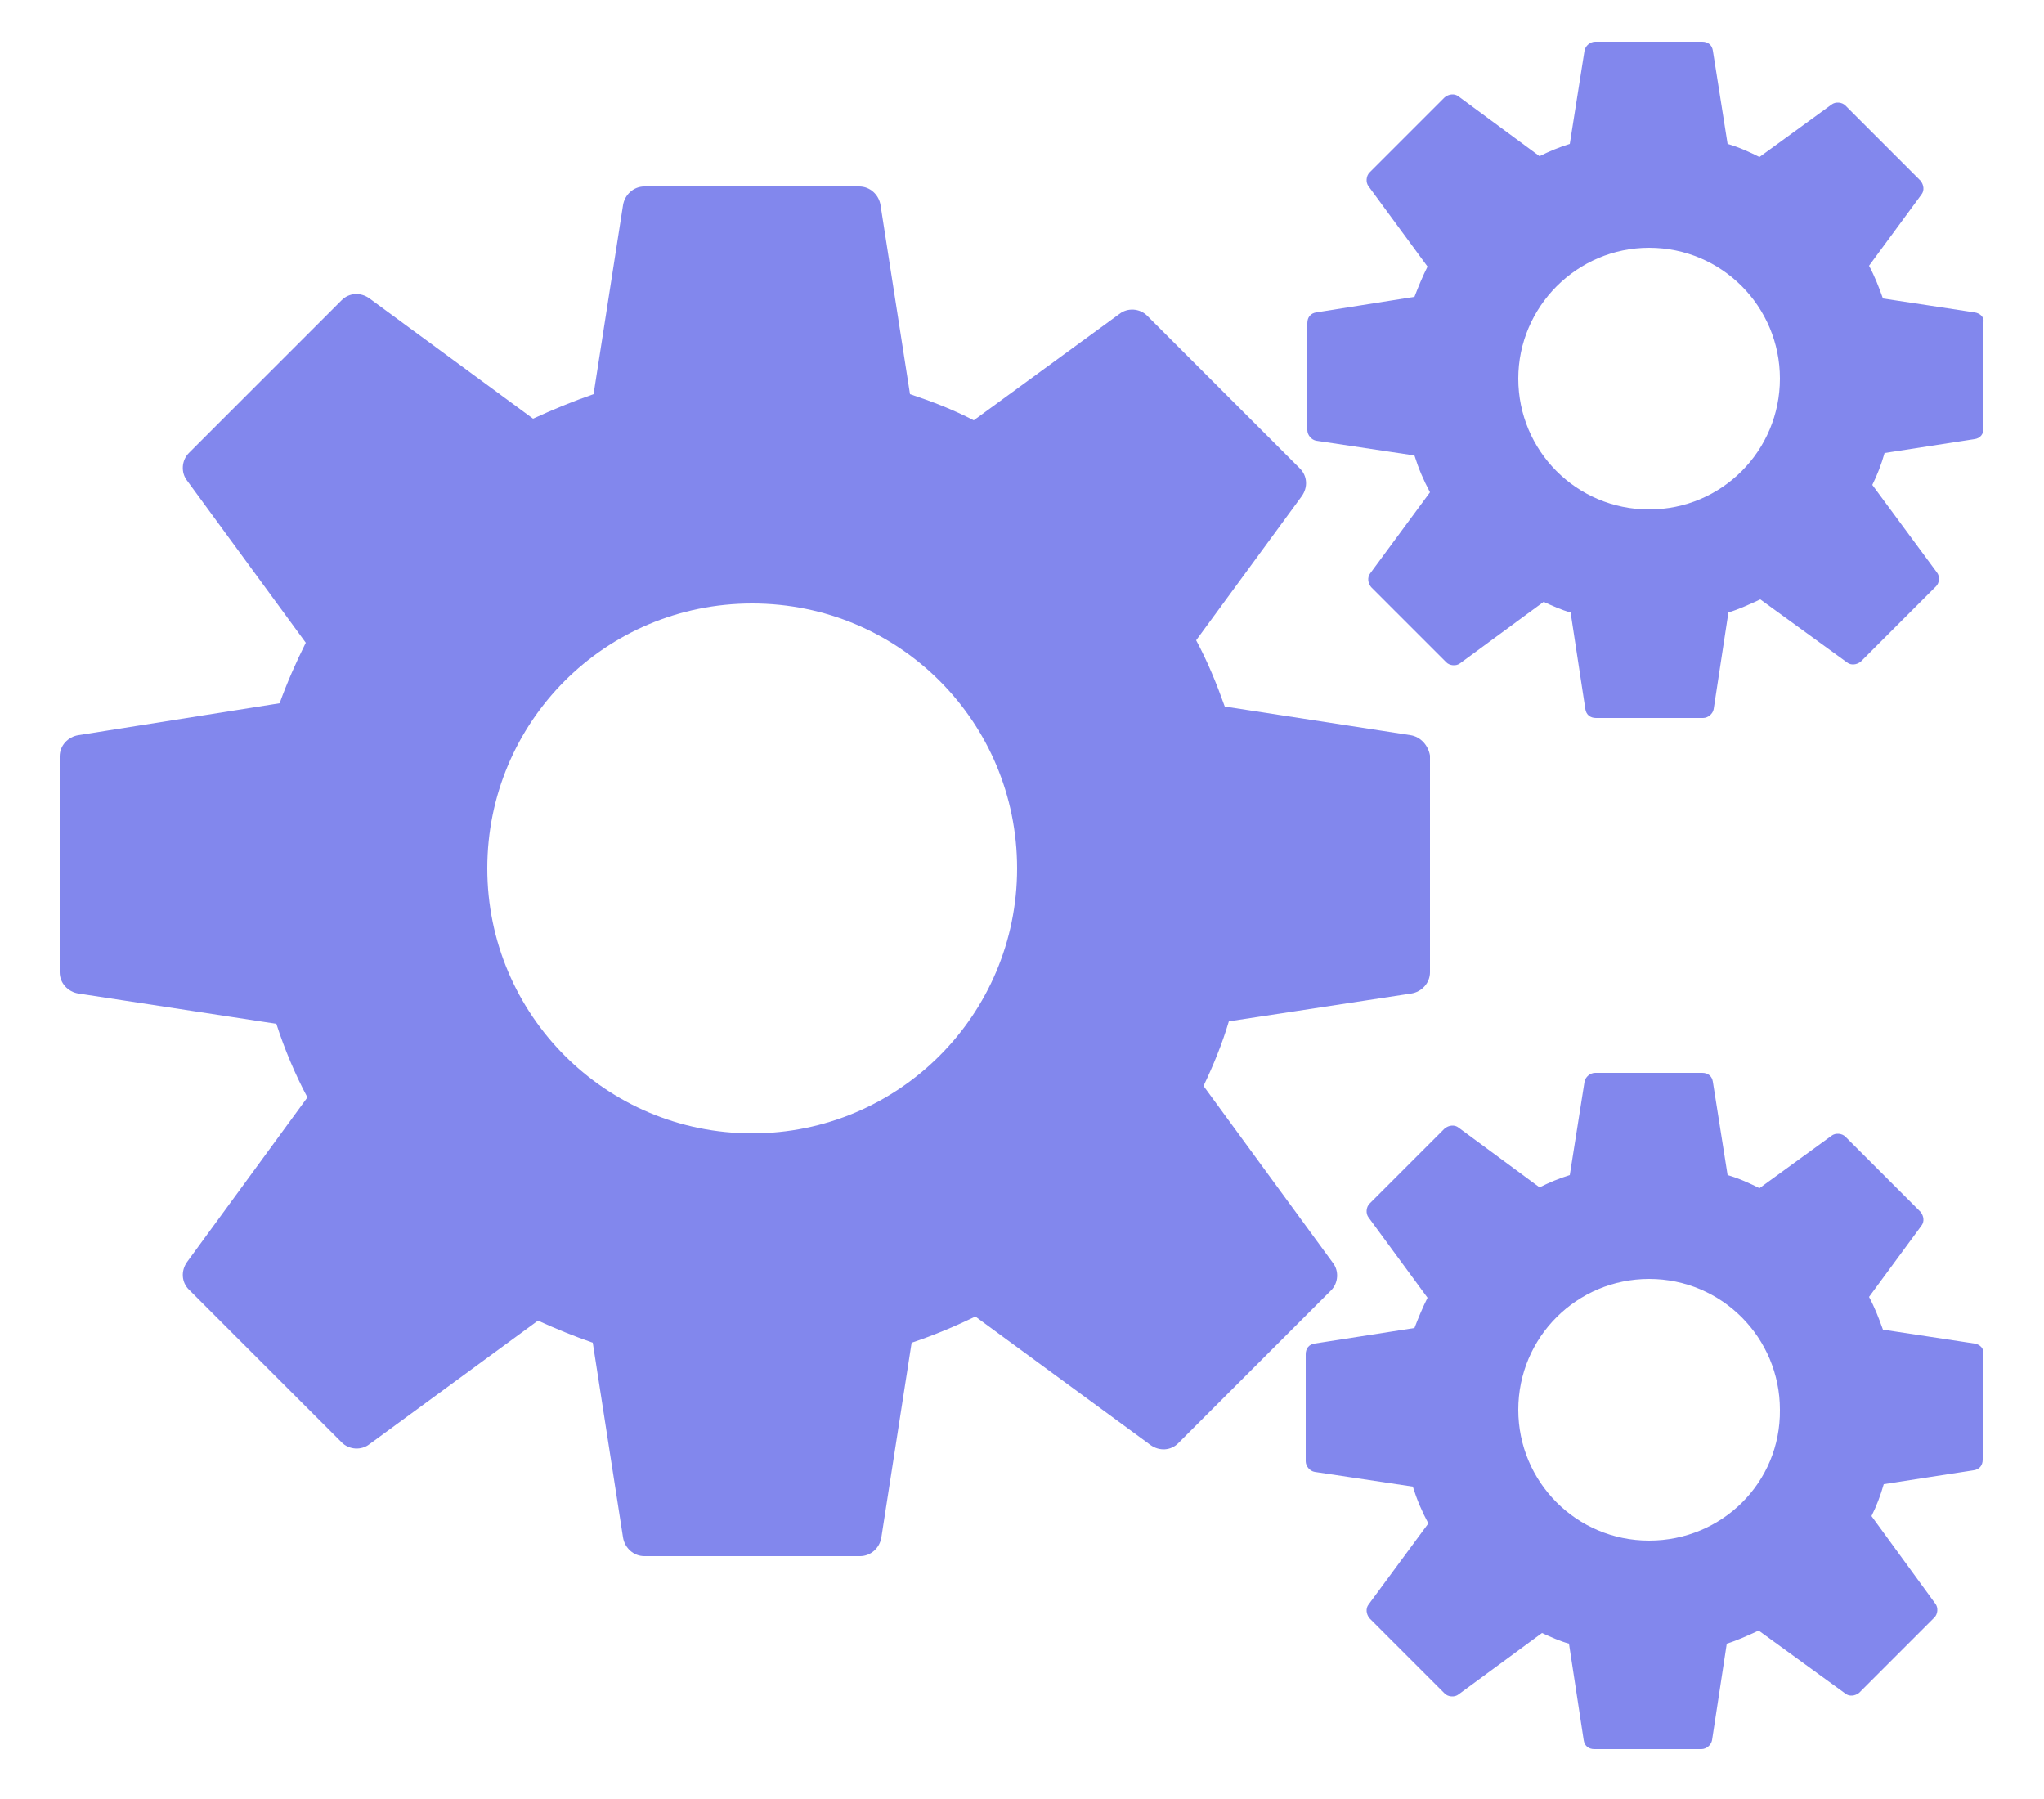
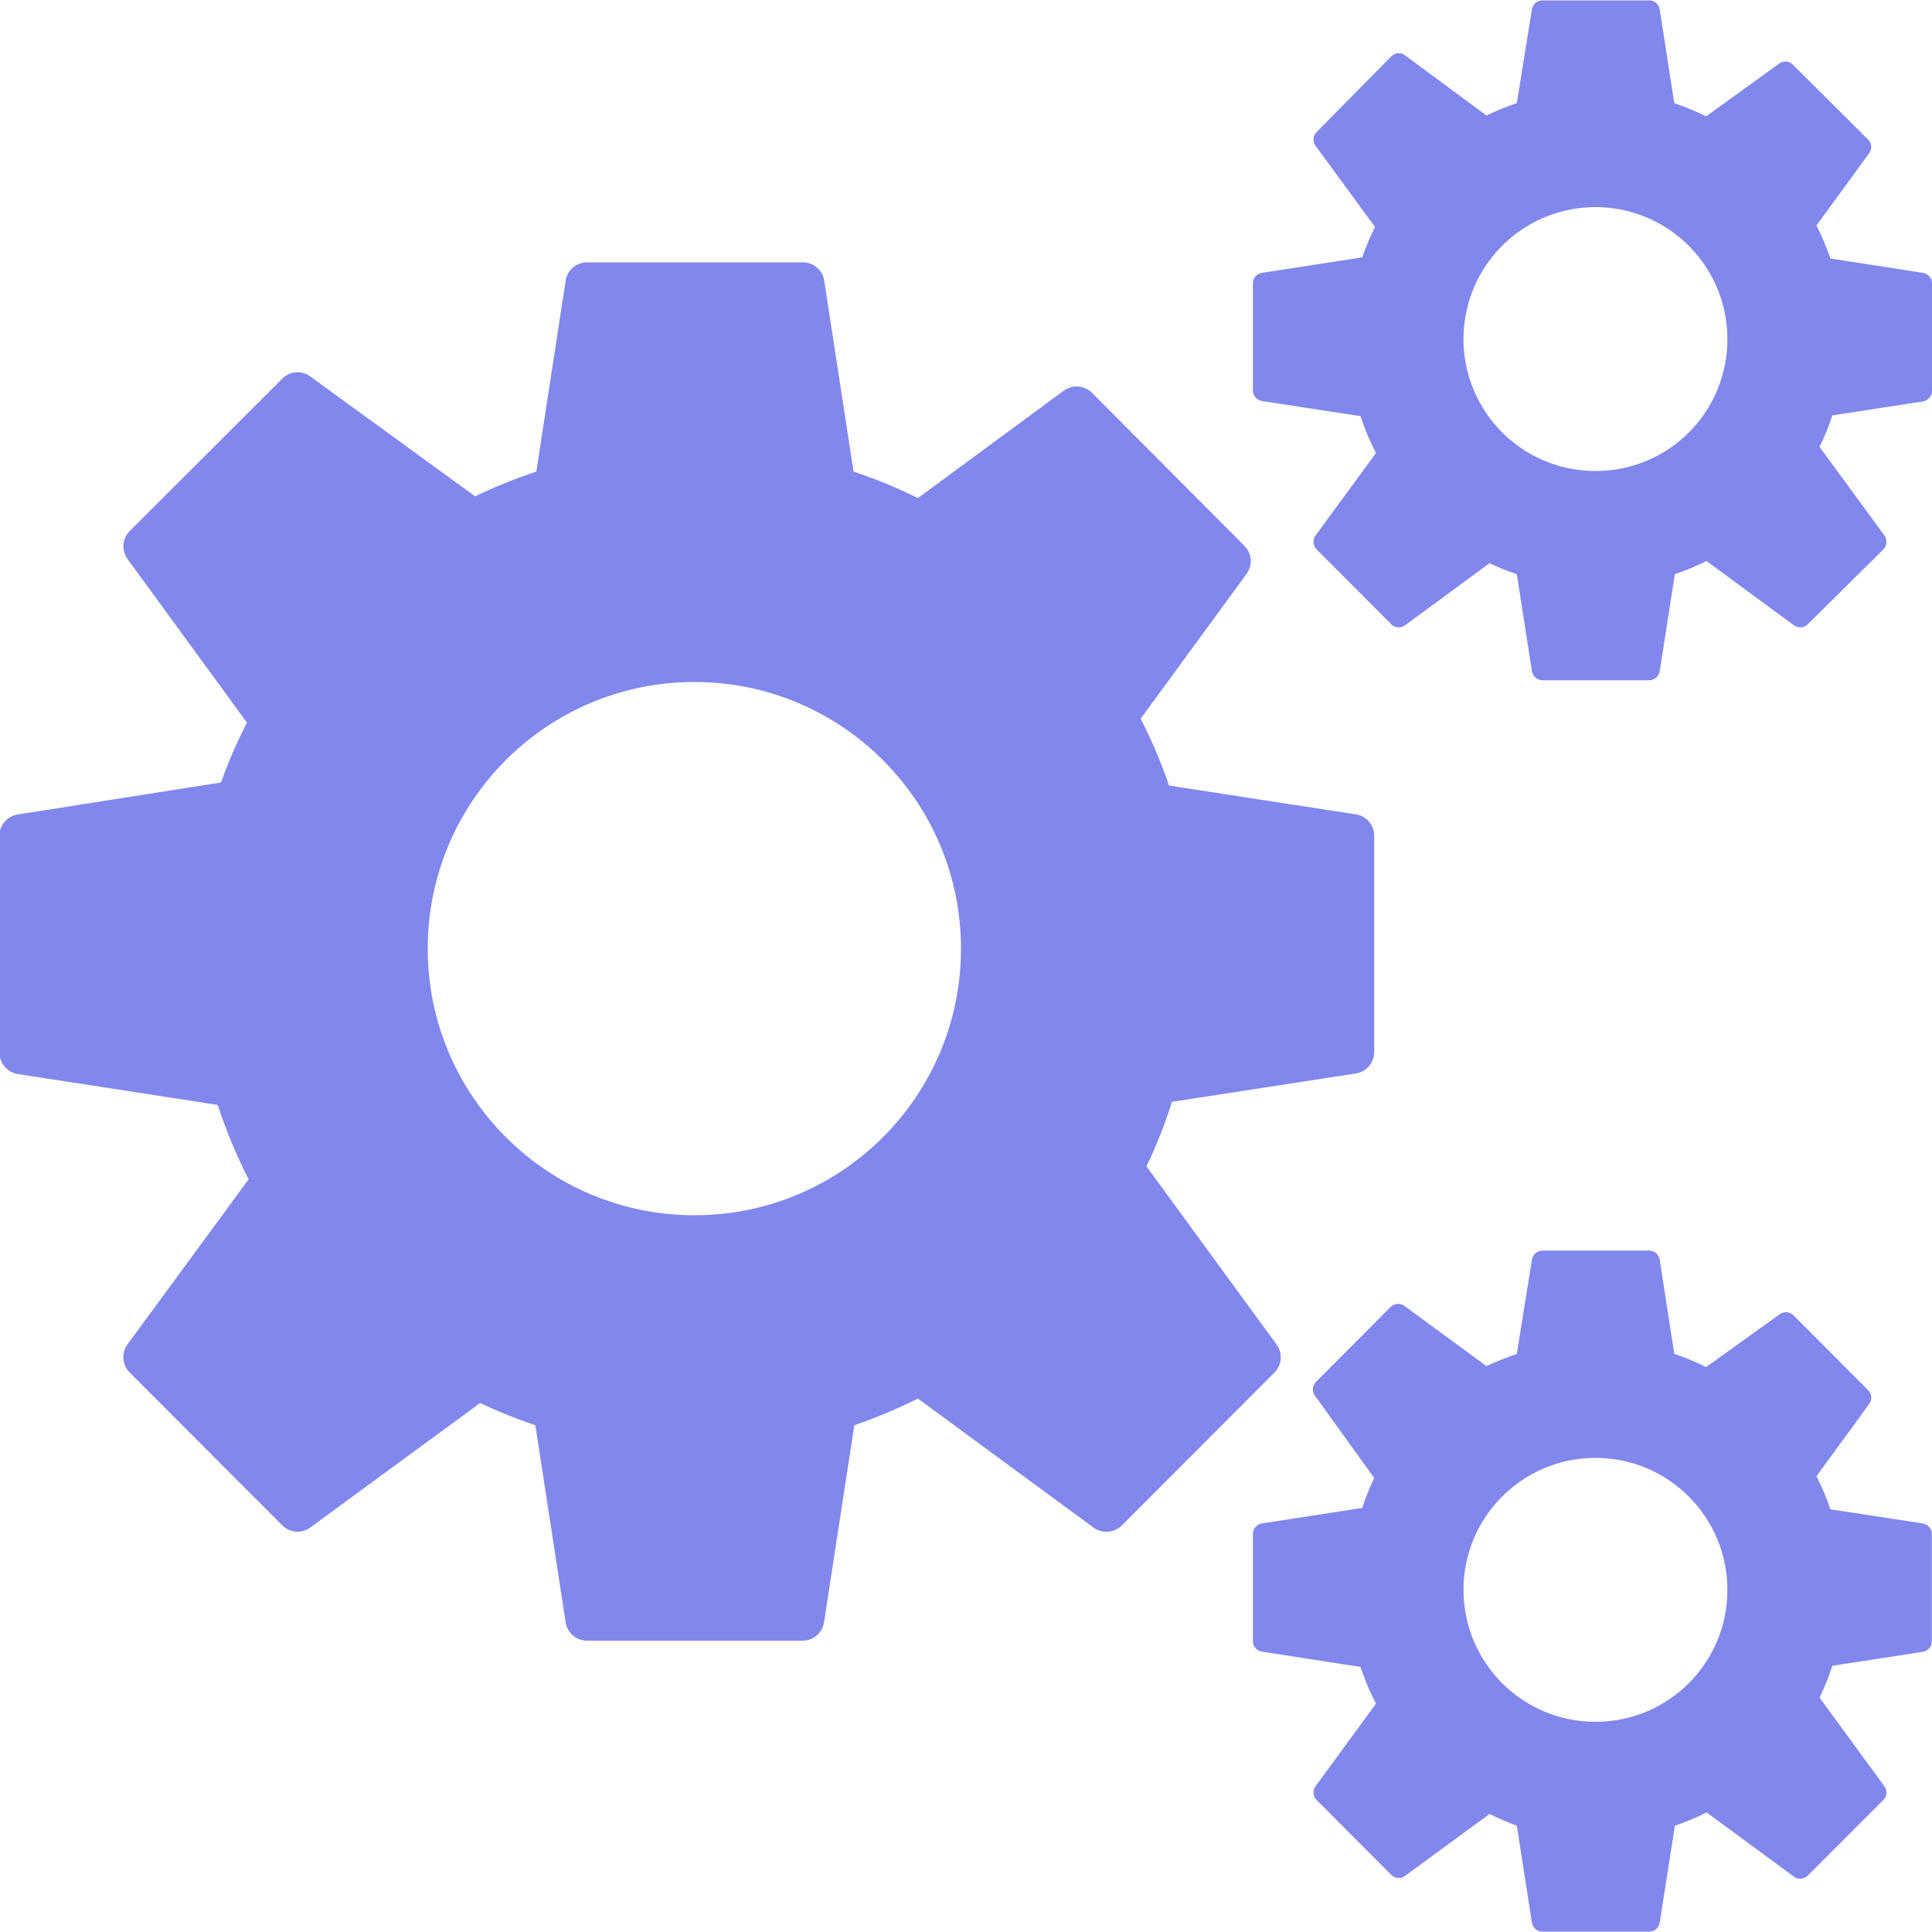
- <svg xmlns="http://www.w3.org/2000/svg" version="1.1" id="Layer_1" x="0px" y="0px" viewBox="0 0 250 220" style="enable-background:new 0 0 250 220;" xml:space="preserve">
-   <style type="text/css">
- 	.st0{fill:#8287ED;}
- </style>
-   <path class="st0" d="M172.5,89.9l-22.7-3.5c-1-2.8-2.1-5.5-3.5-8.1l12.9-17.6c0.8-1.1,0.7-2.5-0.2-3.4l-18.7-18.7  c-0.9-0.9-2.4-1-3.4-0.2l-17.8,13c-2.5-1.3-5.1-2.3-7.8-3.2l-3.6-23.1c-0.2-1.3-1.3-2.3-2.6-2.3H78.8c-1.3,0-2.4,1-2.6,2.3  l-3.6,23.1c-2.6,0.9-5,1.9-7.4,3l-20-14.7c-1.1-0.8-2.5-0.7-3.4,0.2L23.1,55.4c-0.9,0.9-1,2.4-0.2,3.4l14.5,19.8  c-1.2,2.4-2.3,4.9-3.2,7.4L9.6,89.9c-1.3,0.2-2.3,1.3-2.3,2.6v26.4c0,1.3,1,2.4,2.3,2.6l24.2,3.7c1,3.1,2.3,6.2,3.8,9l-14.7,20.1  c-0.8,1.1-0.7,2.5,0.2,3.4l18.7,18.7c0.9,0.9,2.4,1,3.4,0.2l20.6-15.1c2.2,1,4.4,1.9,6.7,2.7l3.7,23.8c0.2,1.3,1.3,2.3,2.6,2.3h26.4  c1.3,0,2.4-1,2.6-2.3l3.7-23.8c2.7-0.9,5.3-2,7.8-3.2l21.4,15.7c1.1,0.8,2.5,0.7,3.4-0.2l18.7-18.7c0.9-0.9,1-2.4,0.2-3.4  l-15.8-21.6c1.2-2.5,2.3-5.2,3.1-7.9l22.3-3.4c1.3-0.2,2.3-1.3,2.3-2.6V92.4C174.7,91.2,173.8,90.1,172.5,89.9z M92,138.6  c-17.9,0-32.4-14.5-32.4-32.4S74,73.8,92,73.8s32.4,14.5,32.4,32.4S109.9,138.6,92,138.6z" />
-   <path class="st0" d="M241.5,38.2l-11.2-1.7c-0.5-1.4-1-2.7-1.7-4l6.4-8.7c0.4-0.5,0.3-1.2-0.1-1.7l-9.2-9.2  c-0.4-0.4-1.2-0.5-1.7-0.1l-8.8,6.4c-1.2-0.6-2.5-1.2-3.9-1.6l-1.8-11.4c-0.1-0.7-0.6-1.1-1.3-1.1h-13.1c-0.6,0-1.2,0.5-1.3,1.1  l-1.8,11.4c-1.3,0.4-2.5,0.9-3.7,1.5l-9.9-7.3c-0.5-0.4-1.2-0.3-1.7,0.1l-9.2,9.2c-0.4,0.4-0.5,1.2-0.1,1.7l7.2,9.8  c-0.6,1.2-1.1,2.4-1.6,3.7L161,38.2c-0.7,0.1-1.1,0.6-1.1,1.3v13.1c0,0.6,0.5,1.2,1.1,1.3l12,1.8c0.5,1.6,1.1,3,1.9,4.5l-7.3,9.9  c-0.4,0.5-0.3,1.2,0.1,1.7l9.2,9.2c0.4,0.4,1.2,0.5,1.7,0.1l10.2-7.5c1.1,0.5,2.2,1,3.3,1.3l1.8,11.8c0.1,0.7,0.6,1.1,1.3,1.1h13.1  c0.6,0,1.2-0.5,1.3-1.1l1.8-11.8c1.3-0.4,2.6-1,3.9-1.6l10.6,7.7c0.5,0.4,1.2,0.3,1.7-0.1l9.2-9.2c0.4-0.4,0.5-1.2,0.1-1.7L229,59.3  c0.6-1.2,1.1-2.5,1.5-3.9l11-1.7c0.7-0.1,1.1-0.6,1.1-1.3V39.4C242.7,38.8,242.2,38.3,241.5,38.2z M201.7,62.3c-8.9,0-16-7.2-16-16  s7.2-16,16-16c8.9,0,16,7.2,16,16S210.6,62.3,201.7,62.3z" />
-   <path class="st0" d="M241.5,164.3l-11.2-1.7c-0.5-1.4-1-2.7-1.7-4l6.4-8.7c0.4-0.5,0.3-1.2-0.1-1.7l-9.2-9.2  c-0.4-0.4-1.2-0.5-1.7-0.1l-8.8,6.4c-1.2-0.6-2.5-1.2-3.9-1.6l-1.8-11.4c-0.1-0.7-0.6-1.1-1.3-1.1h-13.1c-0.6,0-1.2,0.5-1.3,1.1  l-1.8,11.4c-1.3,0.4-2.5,0.9-3.7,1.5l-9.9-7.3c-0.5-0.4-1.2-0.3-1.7,0.1l-9.2,9.2c-0.4,0.4-0.5,1.2-0.1,1.7l7.2,9.8  c-0.6,1.2-1.1,2.4-1.6,3.7l-12.2,1.9c-0.7,0.1-1.1,0.6-1.1,1.3v13.1c0,0.6,0.5,1.2,1.1,1.3l12,1.8c0.5,1.6,1.1,3,1.9,4.5l-7.3,9.9  c-0.4,0.5-0.3,1.2,0.1,1.7l9.2,9.2c0.4,0.4,1.2,0.5,1.7,0.1l10.2-7.5c1.1,0.5,2.2,1,3.3,1.3l1.8,11.8c0.1,0.7,0.6,1.1,1.3,1.1h13.1  c0.6,0,1.2-0.5,1.3-1.1l1.8-11.8c1.3-0.4,2.6-1,3.9-1.6l10.6,7.7c0.5,0.4,1.2,0.3,1.7-0.1l9.2-9.2c0.4-0.4,0.5-1.2,0.1-1.7  l-7.8-10.7c0.6-1.2,1.1-2.5,1.5-3.9l11-1.7c0.7-0.1,1.1-0.6,1.1-1.3v-13.1C242.7,165,242.2,164.4,241.5,164.3z M201.7,188.4  c-8.9,0-16-7.2-16-16c0-8.9,7.2-16,16-16c8.9,0,16,7.2,16,16C217.8,181.3,210.6,188.4,201.7,188.4z" />
+ <svg xmlns="http://www.w3.org/2000/svg" id="Layer_1" data-name="Layer 1" viewBox="0 0 100 100">
+   <defs>
+     <style>.cls-1{fill:#8287ed;}</style>
+   </defs>
+   <path class="cls-1" d="M72.66,44.65,63,43.16a25.85,25.85,0,0,0-1.47-3.46L67,32.22a1.12,1.12,0,0,0-.09-1.46L59,22.82a1.13,1.13,0,0,0-1.46-.09L50,28.28a25.58,25.58,0,0,0-3.33-1.37l-1.51-9.83a1.12,1.12,0,0,0-1.09-1H32.85a1.12,1.12,0,0,0-1.09,1l-1.51,9.83a26.57,26.57,0,0,0-3.17,1.28L18.57,22a1.11,1.11,0,0,0-1.45.08L9.19,30a1.12,1.12,0,0,0-.08,1.46l6.16,8.44A26.74,26.74,0,0,0,13.93,43L3.46,44.65a1.12,1.12,0,0,0-1,1.09V57a1.13,1.13,0,0,0,1,1.1l10.3,1.59a26,26,0,0,0,1.6,3.85L9.1,72.07a1.13,1.13,0,0,0,.09,1.46l7.93,7.94a1.11,1.11,0,0,0,1.45.08l8.77-6.43a25.48,25.48,0,0,0,2.86,1.15l1.56,10.15a1.12,1.12,0,0,0,1.09,1H44.06a1.12,1.12,0,0,0,1.09-1l1.56-10.15A27.11,27.11,0,0,0,50,74.89l9.08,6.67a1.13,1.13,0,0,0,1.46-.09l7.93-7.94a1.12,1.12,0,0,0,.08-1.46l-6.72-9.2a24.16,24.16,0,0,0,1.32-3.34l9.47-1.46a1.13,1.13,0,0,0,1-1.1V45.74A1.12,1.12,0,0,0,72.66,44.65ZM38.45,65.4A13.8,13.8,0,1,1,52.23,51.6,13.79,13.79,0,0,1,38.45,65.4Z" transform="translate(-2.49 -2.5)" />
+   <path class="cls-1" d="M102,16.62l-4.77-.74a12.87,12.87,0,0,0-.72-1.71l2.7-3.7a.55.55,0,0,0,0-.72L95.26,5.82a.55.55,0,0,0-.72,0L90.8,8.52a13.29,13.29,0,0,0-1.65-.68L88.4,3a.55.55,0,0,0-.54-.48H82.32a.55.55,0,0,0-.54.48L81,7.84a12.6,12.6,0,0,0-1.57.64L75.25,5.39a.55.55,0,0,0-.72,0L70.61,9.36a.55.55,0,0,0,0,.72l3.05,4.17A12.71,12.71,0,0,0,73,15.82l-5.18.8a.55.55,0,0,0-.48.54v5.56a.56.56,0,0,0,.48.54l5.09.78a12.83,12.83,0,0,0,.8,1.91l-3.1,4.23a.56.56,0,0,0,0,.73l3.92,3.93a.56.56,0,0,0,.72,0l4.34-3.19a12.23,12.23,0,0,0,1.41.57l.78,5a.56.56,0,0,0,.54.49h5.54a.56.56,0,0,0,.54-.49l.78-5a13.81,13.81,0,0,0,1.64-.68l4.49,3.3a.56.56,0,0,0,.72,0L100,30.91a.57.57,0,0,0,0-.73l-3.33-4.55A11.83,11.83,0,0,0,97.33,24l4.68-.72a.56.56,0,0,0,.48-.54V17.16A.55.55,0,0,0,102,16.62ZM85.09,26.88a6.83,6.83,0,1,1,6.81-6.82A6.81,6.81,0,0,1,85.09,26.88Z" transform="translate(-2.49 -2.5)" />
+   <path class="cls-1" d="M102,81.35l-4.77-.73a12.34,12.34,0,0,0-.72-1.71l2.7-3.7a.56.56,0,0,0,0-.73l-3.92-3.93a.56.56,0,0,0-.72,0L90.8,73.26a11.92,11.92,0,0,0-1.65-.68l-.75-4.86a.56.56,0,0,0-.54-.49H82.32a.56.56,0,0,0-.54.49L81,72.58a14.28,14.28,0,0,0-1.57.63l-4.21-3.09a.56.56,0,0,0-.72,0l-3.92,3.93a.56.56,0,0,0,0,.73L73.62,79A12,12,0,0,0,73,80.55l-5.18.8a.56.56,0,0,0-.48.54v5.56a.55.55,0,0,0,.48.54l5.09.79a12.72,12.72,0,0,0,.8,1.9l-3.1,4.24a.55.55,0,0,0,0,.72l3.92,3.93a.55.55,0,0,0,.72,0l4.34-3.18A14.33,14.33,0,0,0,81,97l.78,5a.55.55,0,0,0,.54.48h5.54a.55.55,0,0,0,.54-.48l.78-5a12.38,12.38,0,0,0,1.64-.69l4.49,3.3a.55.55,0,0,0,.72,0L100,95.64a.56.56,0,0,0,0-.72l-3.33-4.55a12.34,12.34,0,0,0,.66-1.65L102,88a.55.55,0,0,0,.48-.54V81.89A.56.56,0,0,0,102,81.35ZM85.09,91.62a6.83,6.83,0,1,1,6.81-6.83A6.82,6.82,0,0,1,85.09,91.62Z" transform="translate(-2.49 -2.5)" />
</svg>
